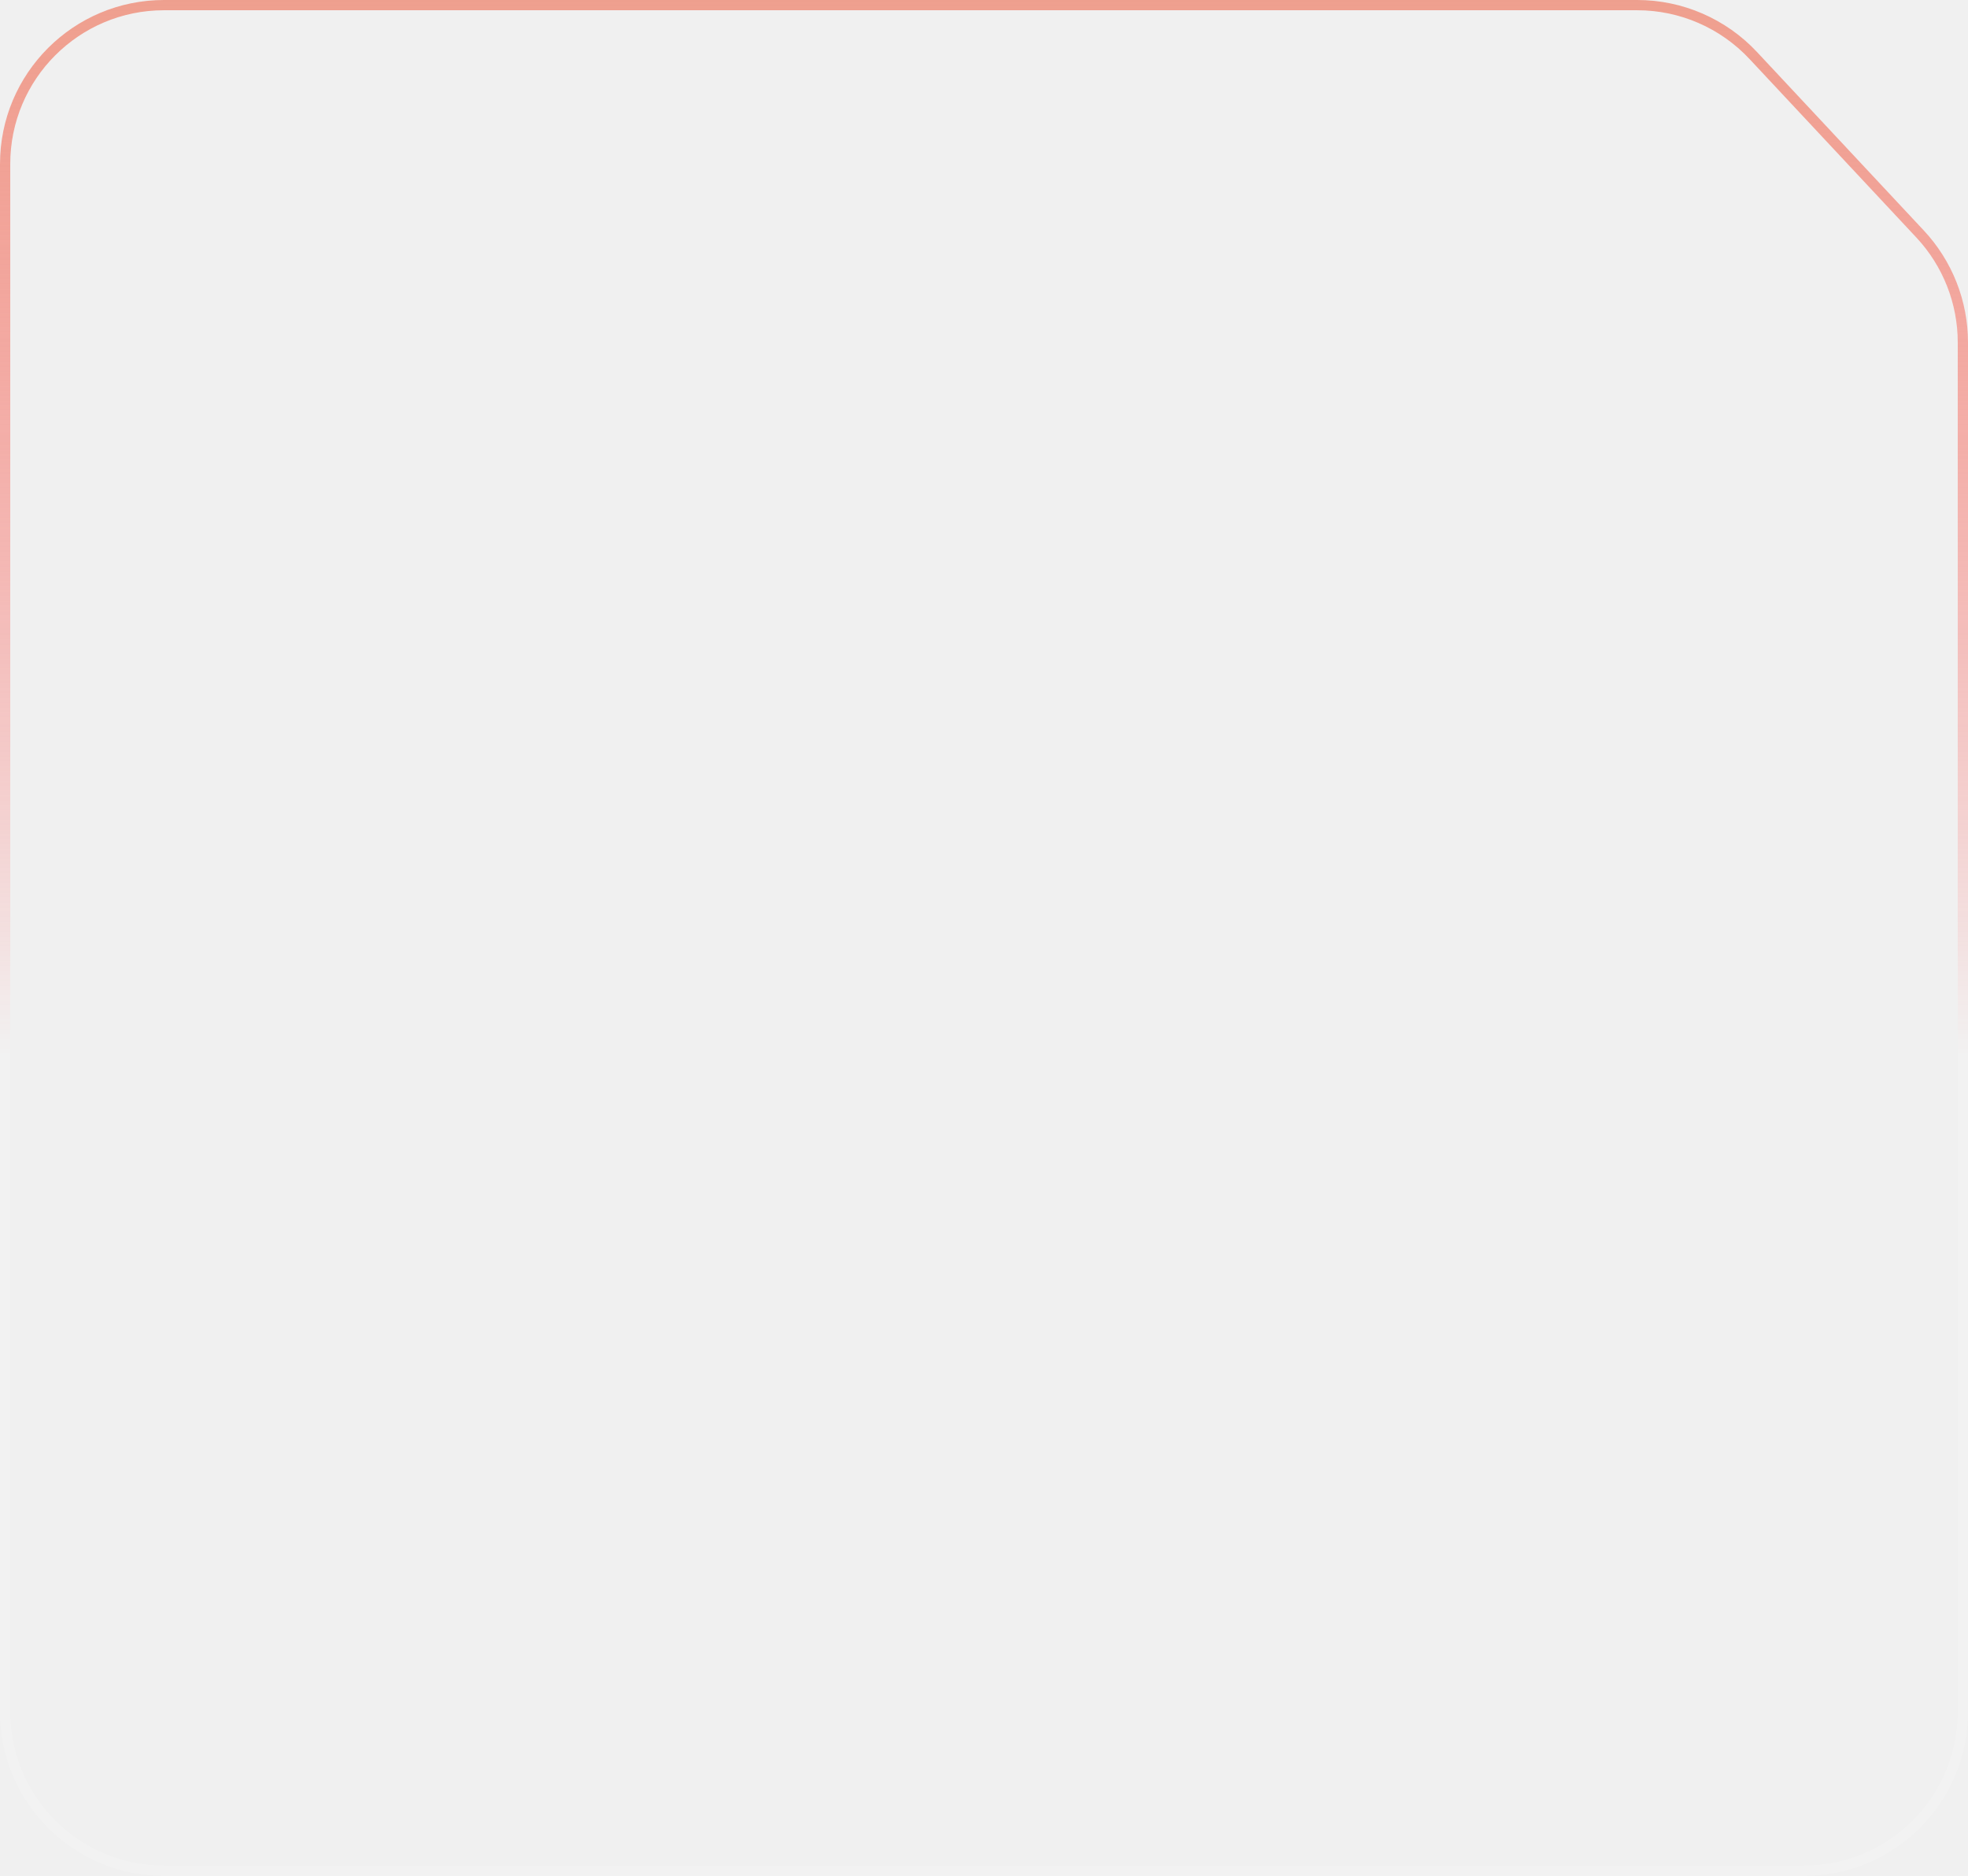
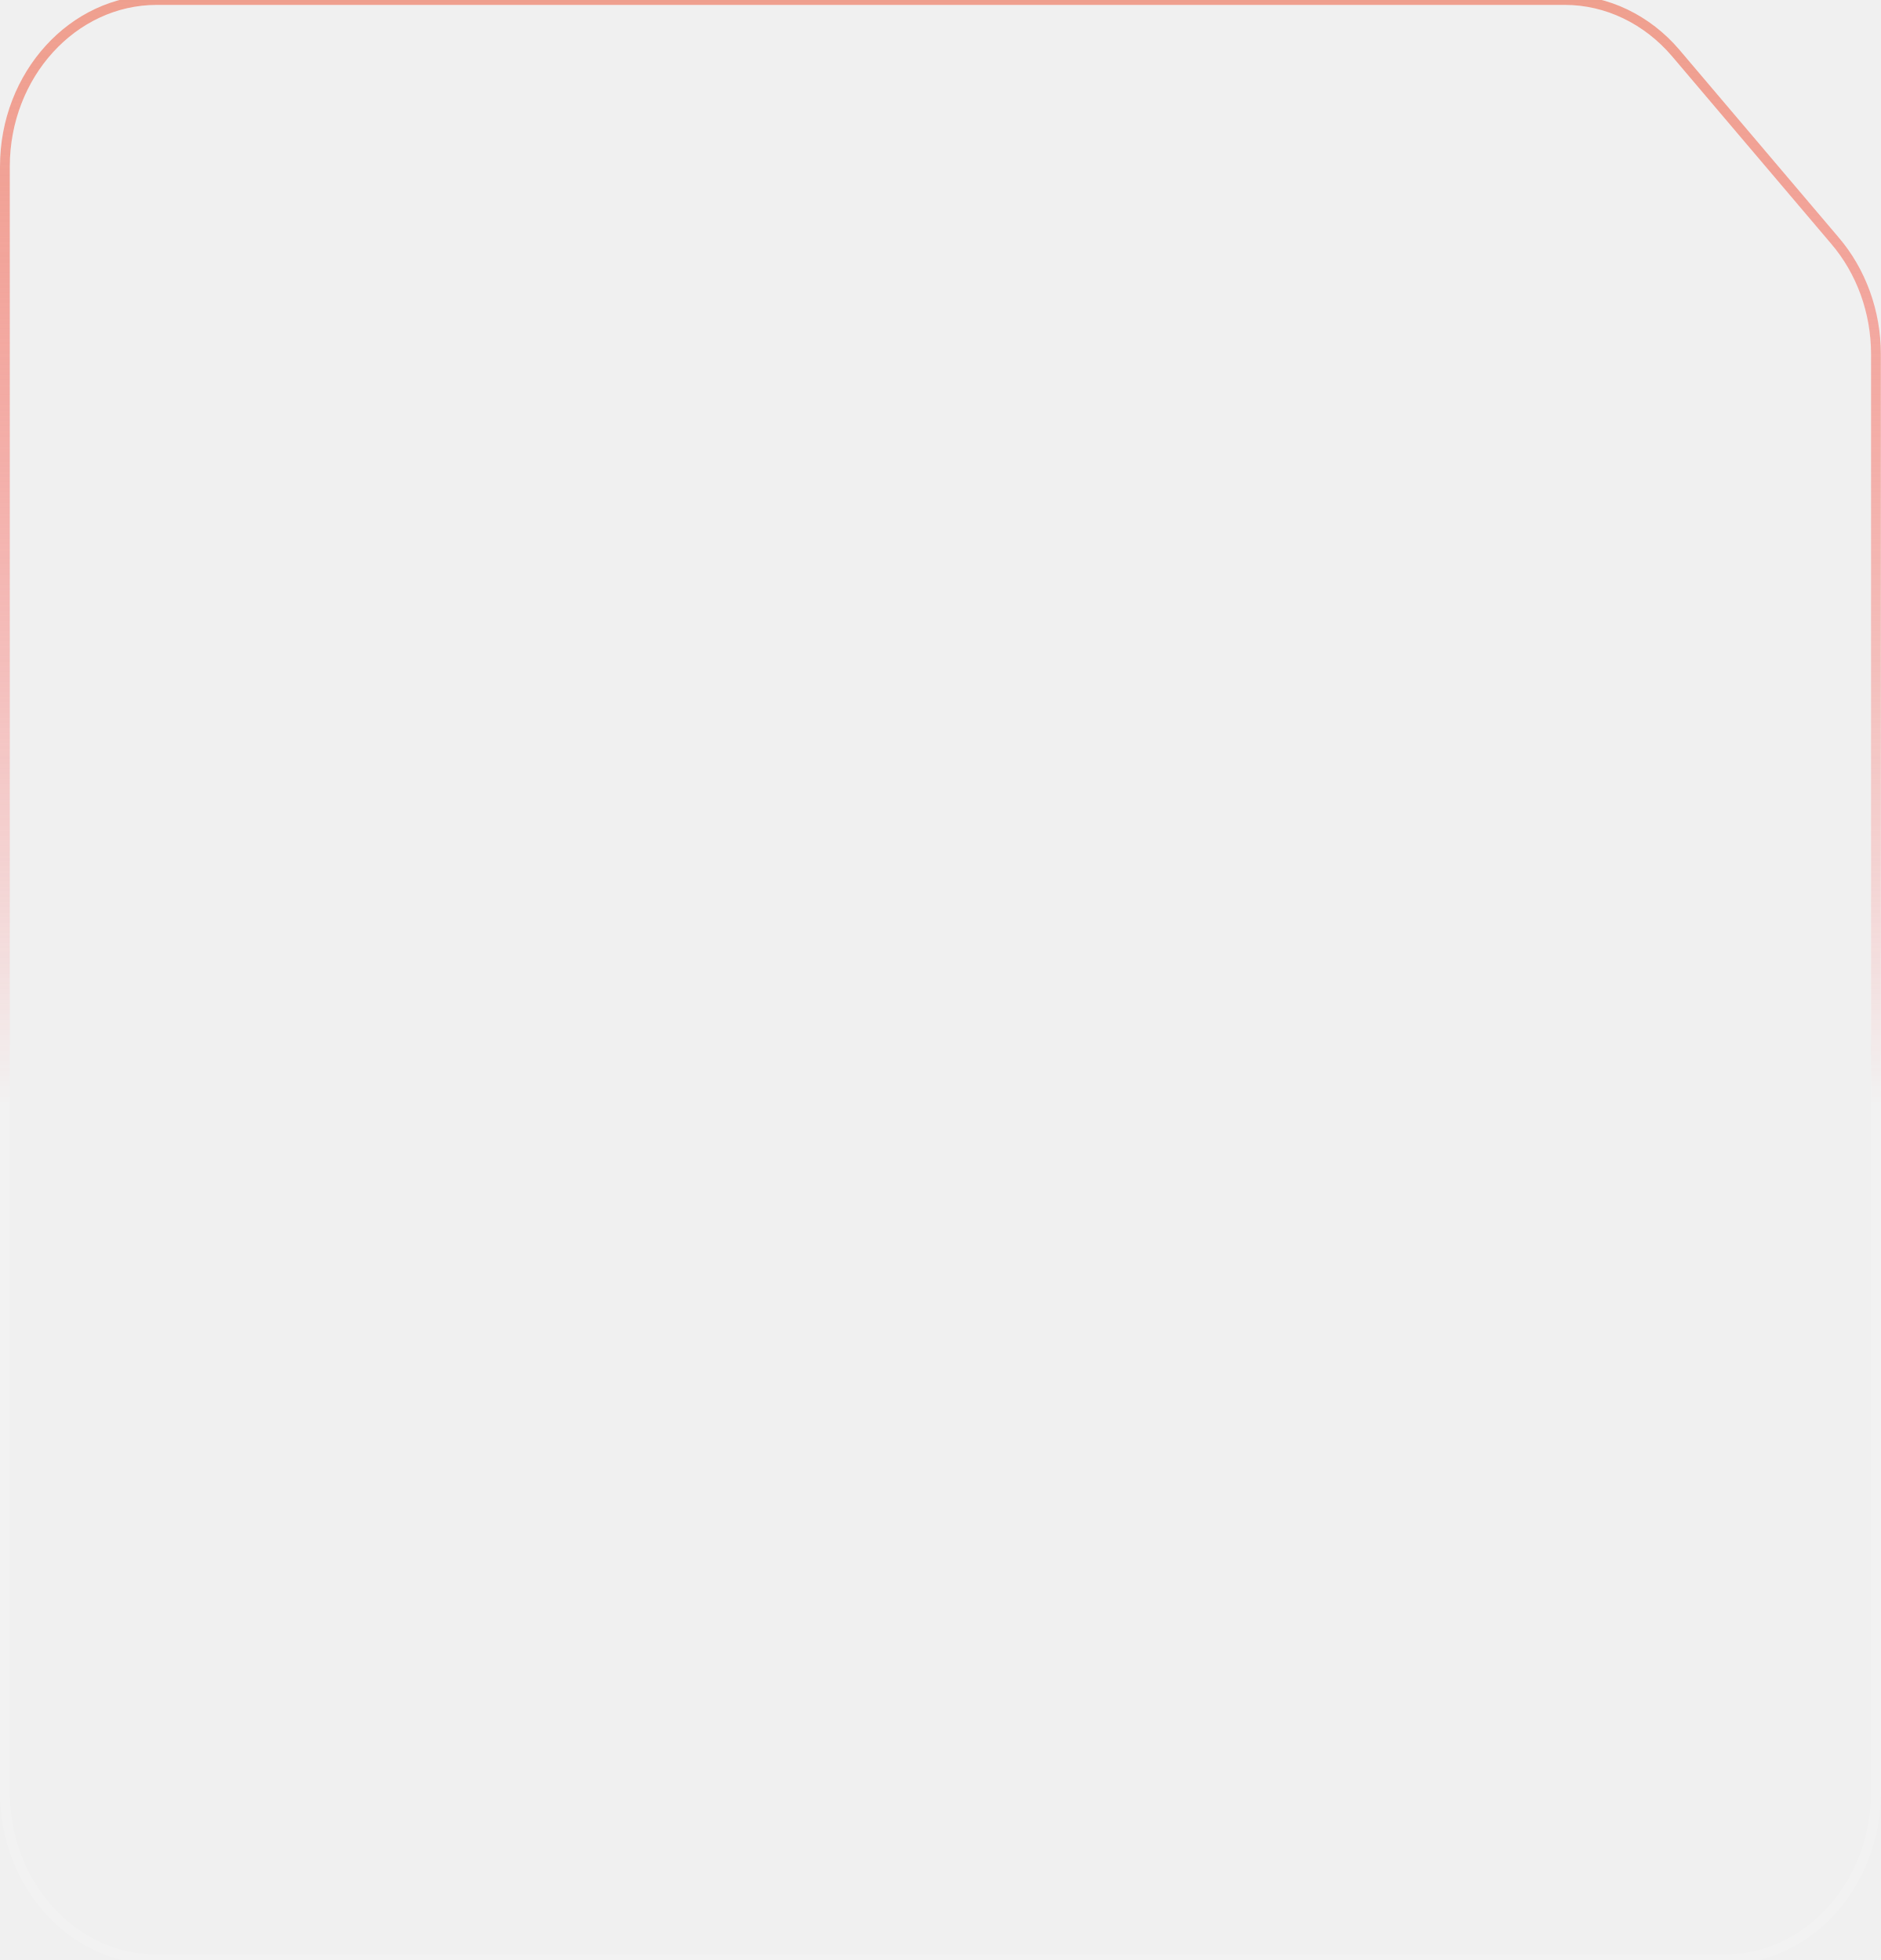
- <svg xmlns="http://www.w3.org/2000/svg" preserveAspectRatio="none" width="384" height="366" viewBox="0 0 384 366" fill="none">
-   <path vector-effect="non-scaling-stroke" d="M32 1H319.453C328.037 1 336.238 4.56 342.1 10.832L374.648 45.654C380.015 51.397 383 58.963 383 66.823V334C383 351.121 369.121 365 352 365H32C14.879 365 1 351.121 1 334V32C1 14.879 14.879 1 32 1Z" stroke="white" stroke-opacity="0.15" stroke-width="2" />
-   <path vector-effect="non-scaling-stroke" d="M32 1H319.453C328.037 1 336.238 4.56 342.1 10.832L374.648 45.654C380.015 51.397 383 58.963 383 66.823V334C383 351.121 369.121 365 352 365H32C14.879 365 1 351.121 1 334V32C1 14.879 14.879 1 32 1Z" stroke="url(#paint0_linear_333_9184)" stroke-opacity="0.85" stroke-width="2" />
-   <defs>
-     <linearGradient id="paint0_linear_333_9184" x1="192" y1="0" x2="192" y2="366" gradientUnits="userSpaceOnUse">
-       <stop stop-color="#EE917D" />
-       <stop offset="0.563" stop-color="#FF3333" stop-opacity="0" />
-     </linearGradient>
-   </defs>
+ <svg xmlns="http://www.w3.org/2000/svg" version="1.1" id="Layer_1" x="0px" y="0px" viewBox="0 0 384 400.2" style="enable-background:new 0 0 384 400.2;" xml:space="preserve">
+   <style type="text/css">
+ 	.st0{fill:none;stroke:#FFFFFF;stroke-width:2;stroke-opacity:0.15;}
+ 	.st1{fill:none;stroke:url(#SVGID_1_);stroke-width:2;stroke-opacity:0.85;}
+ </style>
+   <path vector-effect="non-scaling-stroke" class="st0" d="M32,0h287.5c8.6,0,16.8,4,22.6,10.8l32.5,38.3c5.4,6.3,8.4,14.6,8.4,23.2  v293.7c0,18.8-13.9,34.1-31,34.1H32c-17.1,0-31-15.3-31-34.1v-332C1,15.3,14.9,0,32,0z" />
+   <linearGradient id="SVGID_1_" gradientUnits="userSpaceOnUse" x1="192" y1="-267" x2="192" y2="135.2" gradientTransform="matrix(1 0 0 1 0 266)">
+     <stop offset="0" style="stop-color:#EE917D" />
+     <stop offset="0.563" style="stop-color:#FF3333;stop-opacity:0" />
+   </linearGradient>
+   <path vector-effect="non-scaling-stroke" class="st1" d="M32,0h287.5c8.6,0,16.8,4,22.6,10.8l32.5,38.3c5.4,6.3,8.4,14.6,8.4,23.2  v293.7c0,18.8-13.9,34.1-31,34.1H32c-17.1,0-31-15.3-31-34.1v-332C1,15.3,14.9,0,32,0z" />
</svg>
